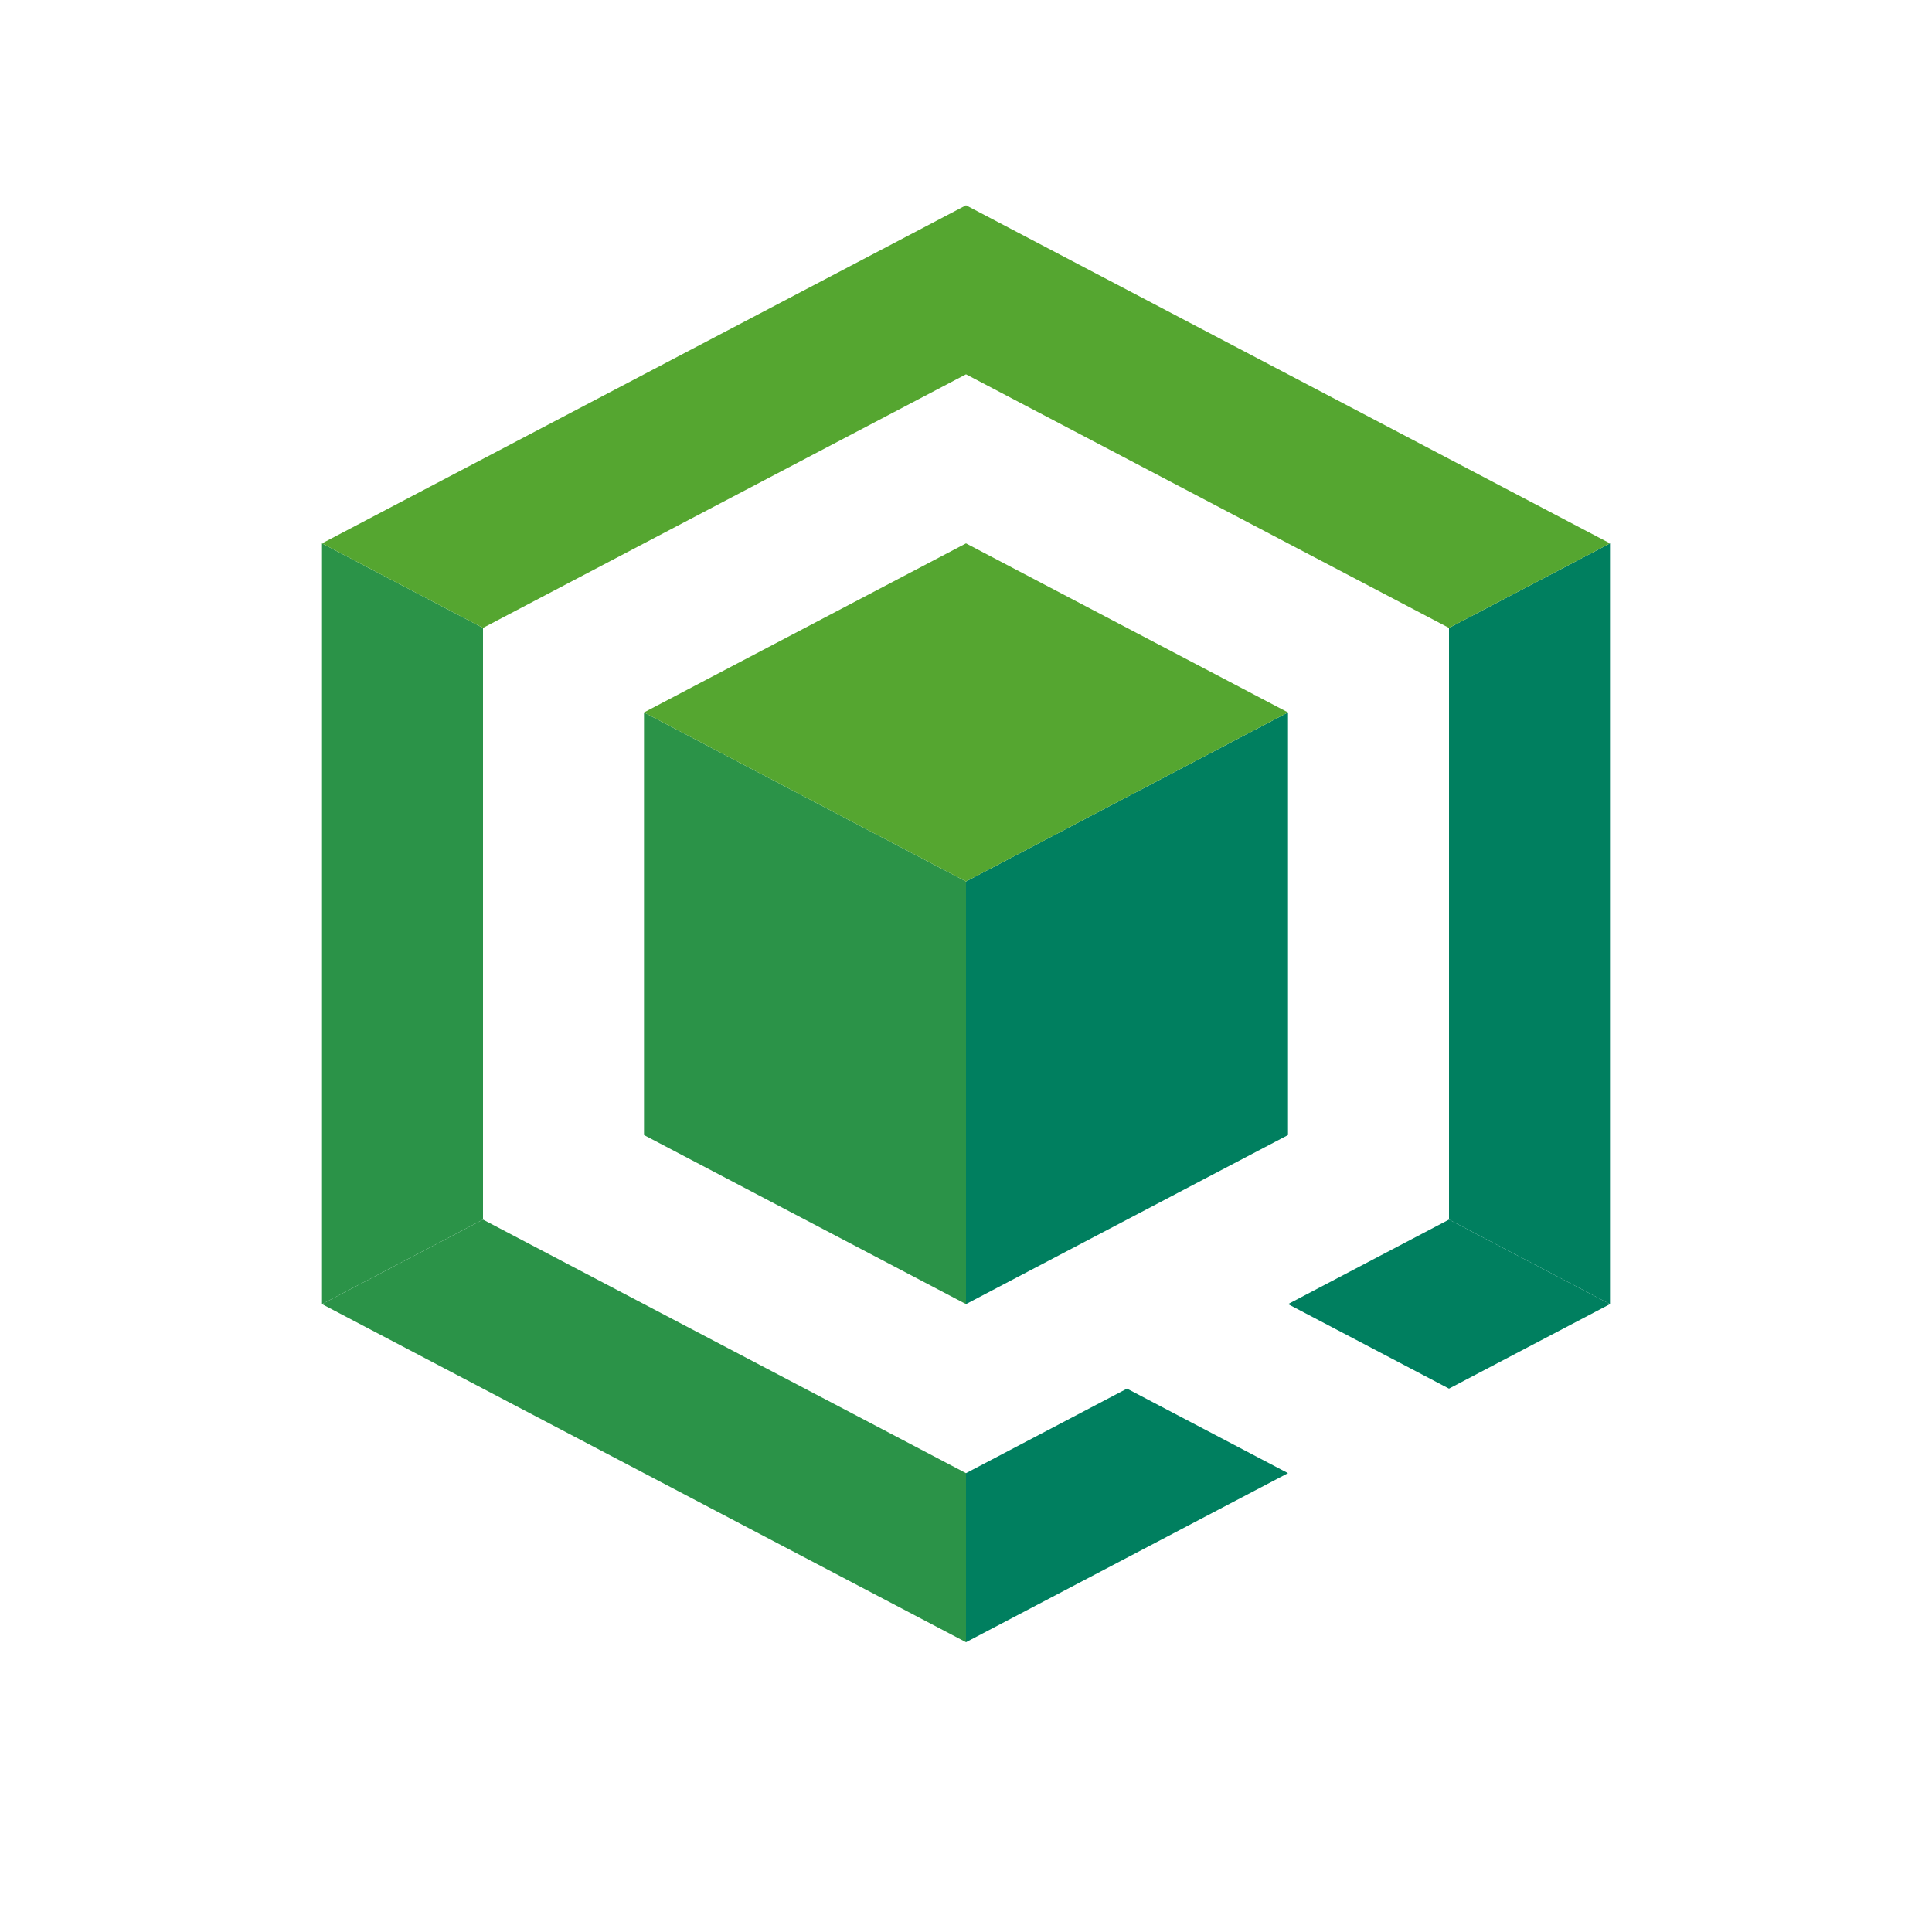
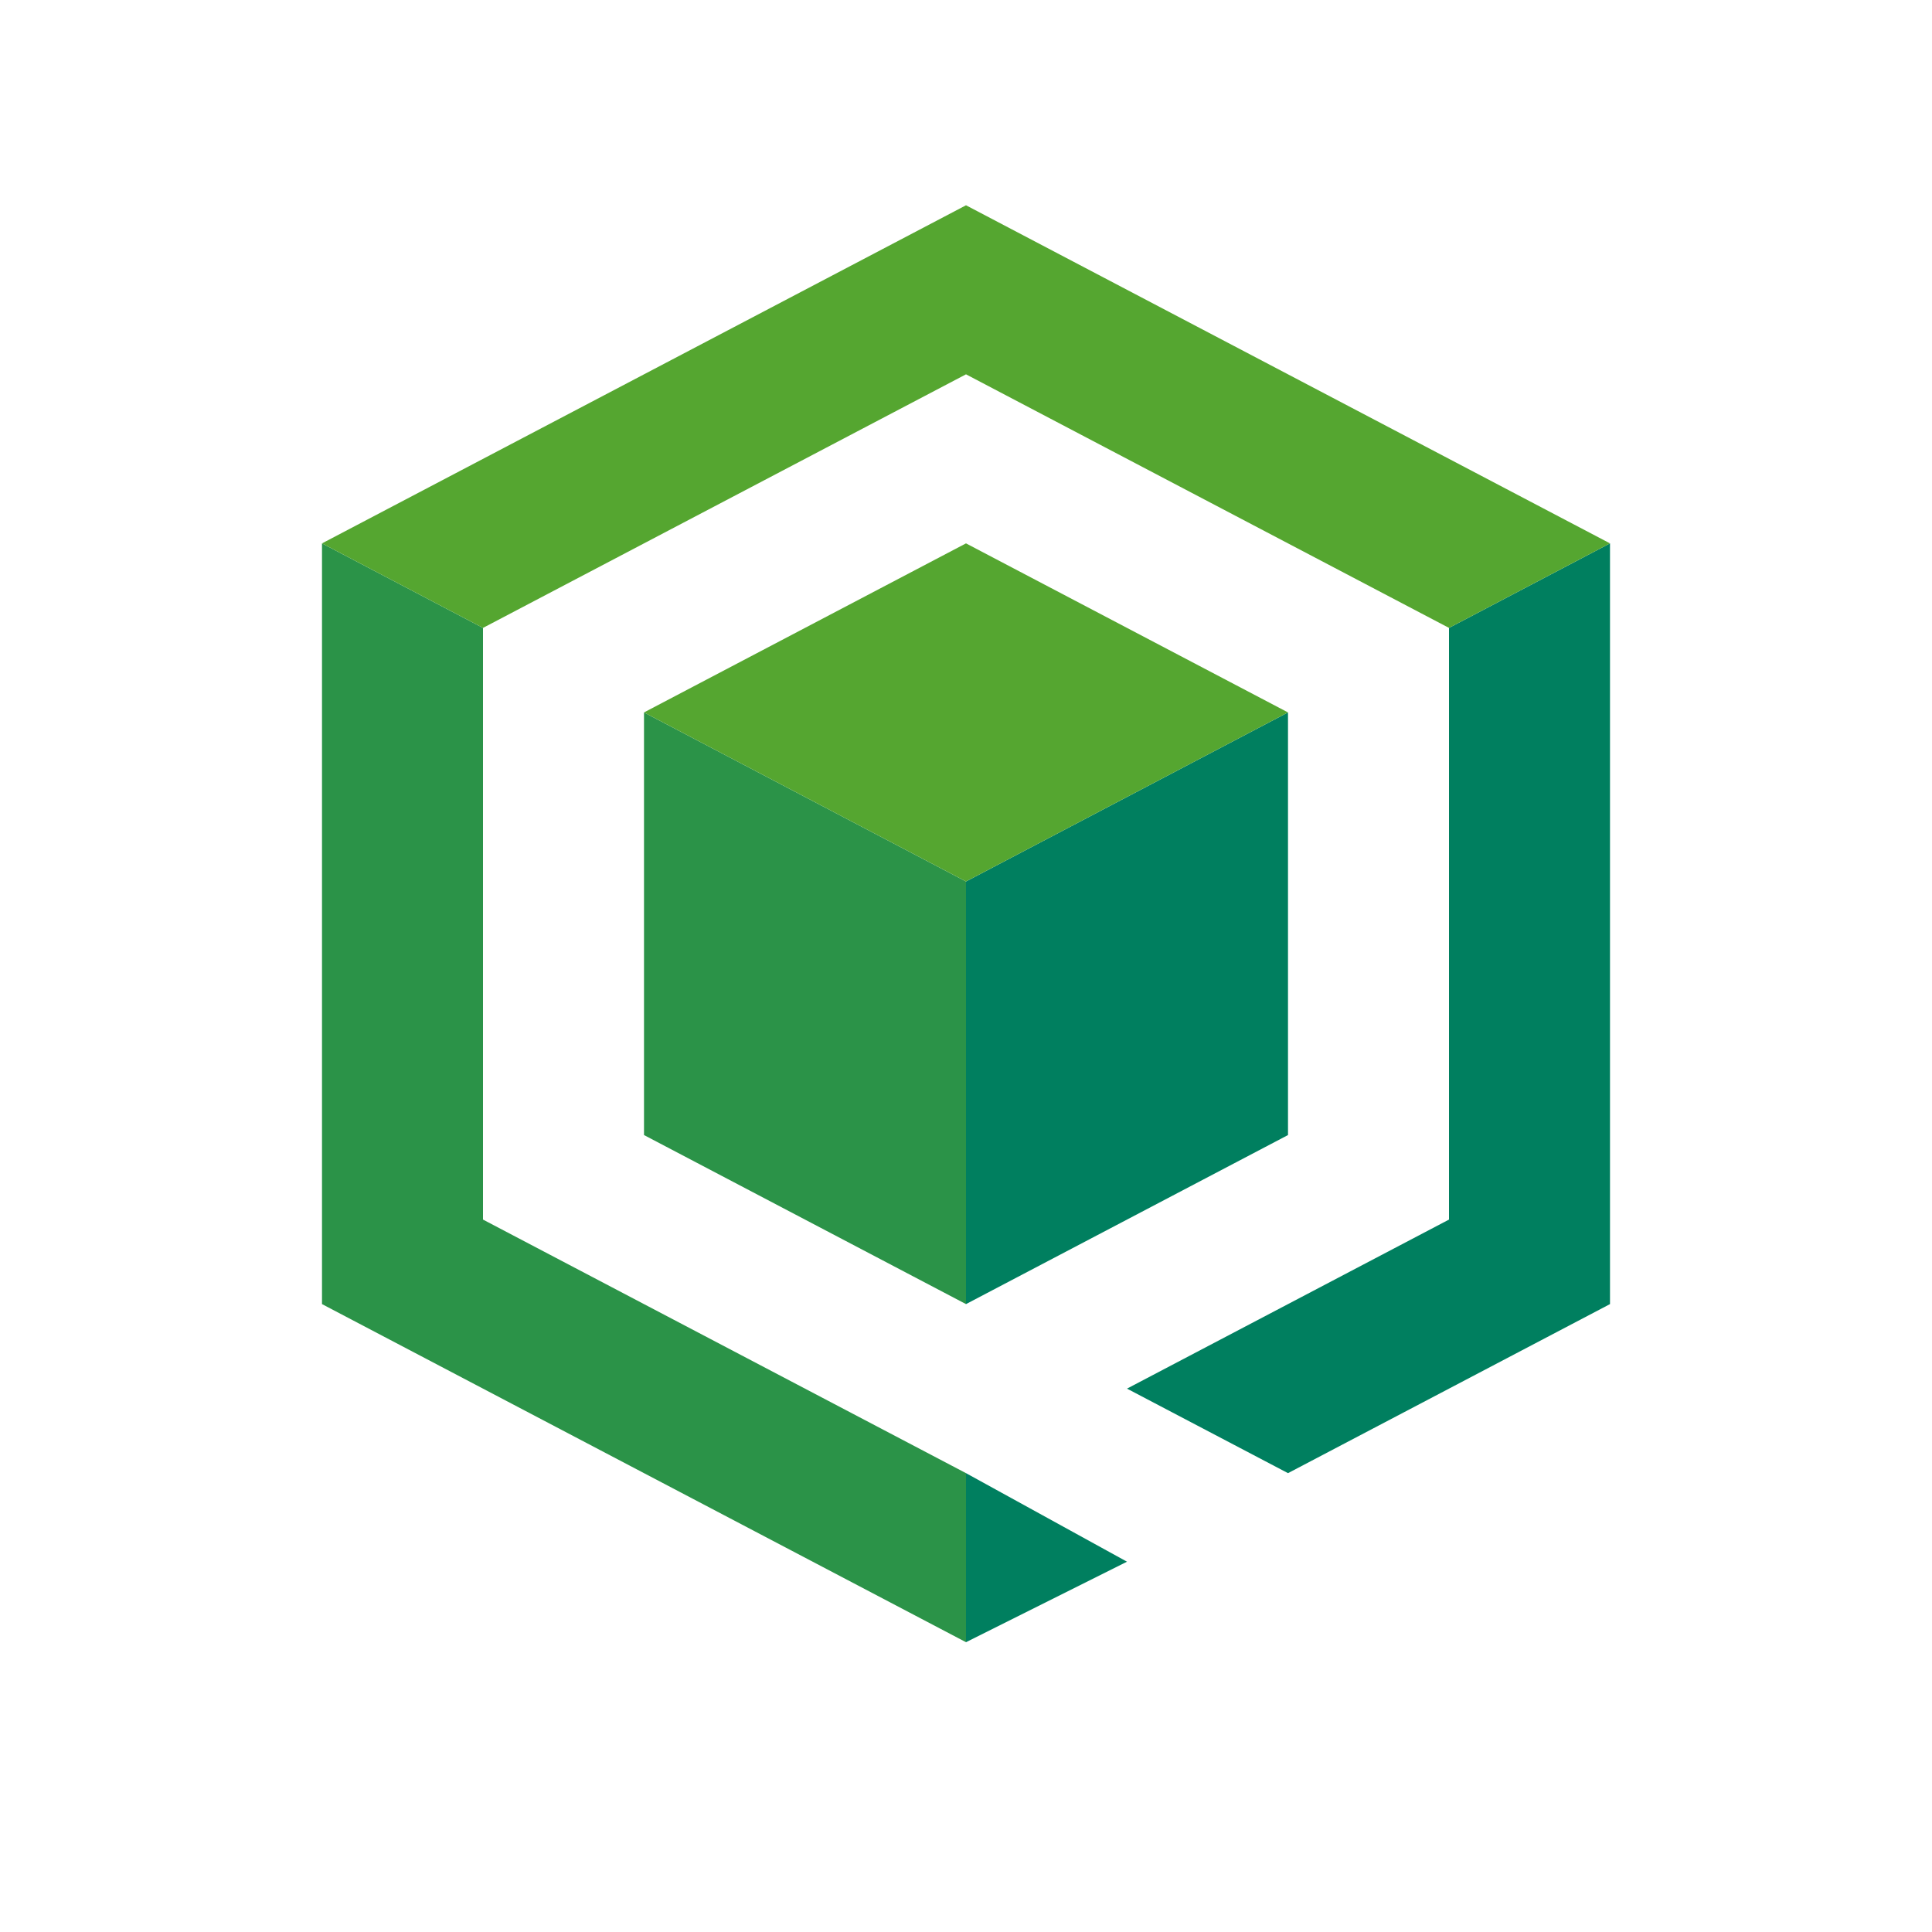
<svg xmlns="http://www.w3.org/2000/svg" viewBox="-12 -12 24 24">
-   <path d="M8-5.25 8 4.2 6 3.15 6-4.2Z" fill="#007f5f" />
-   <path d="M6 3.15 4 4.2 6 5.25 8 4.2ZM0 6.3 2 5.25 4 6.3 0 8.4Z" fill="#007f5f" />
-   <path d="M0 4.2-4 2.1-4-3.15 0-1.05Z" fill="#2b9348" />
+   <path d="M8-5.25 8 4.2 6 3.15 6-4.2ZM6 3.15 2 5.25 4 6.3 8 4.2ZM0 6.3 2 7.4 0 8.4Z" fill="#007f5f" />
+   <path d="M0 4.2-4 2.1-4-3.15 0-1.05ZM0 8.4 0 6.3-6 3.15-8 4.2ZM-6 3.15-6-4.2-8-5.25-8 4.2Z" fill="#2b9348" />
  <path d="M0 4.2L4 2.1 4-3.15 0-1.05Z" fill="#007f5f" />
-   <path d="M-4-3.15 0-5.25 4-3.15 0-1.05Z" fill="#55a630" />
-   <path d="M0 8.4 0 6.3-6 3.15-8 4.2Z" fill="#2b9348" />
-   <path d="M-6 3.15-6-4.2-8-5.25-8 4.2Z" fill="#2b9348" />
-   <path d="M-6-4.2 0-7.35 0-9.45-8-5.25ZM0-9.45 8-5.25 6-4.2 0-7.35Z" fill="#55a630" />
+   <path d="M-4-3.15 0-5.25 4-3.15 0-1.05ZM-6-4.2 0-7.35 0-9.45-8-5.25ZM0-9.45 8-5.25 6-4.2 0-7.35Z" fill="#55a630" />
</svg>
